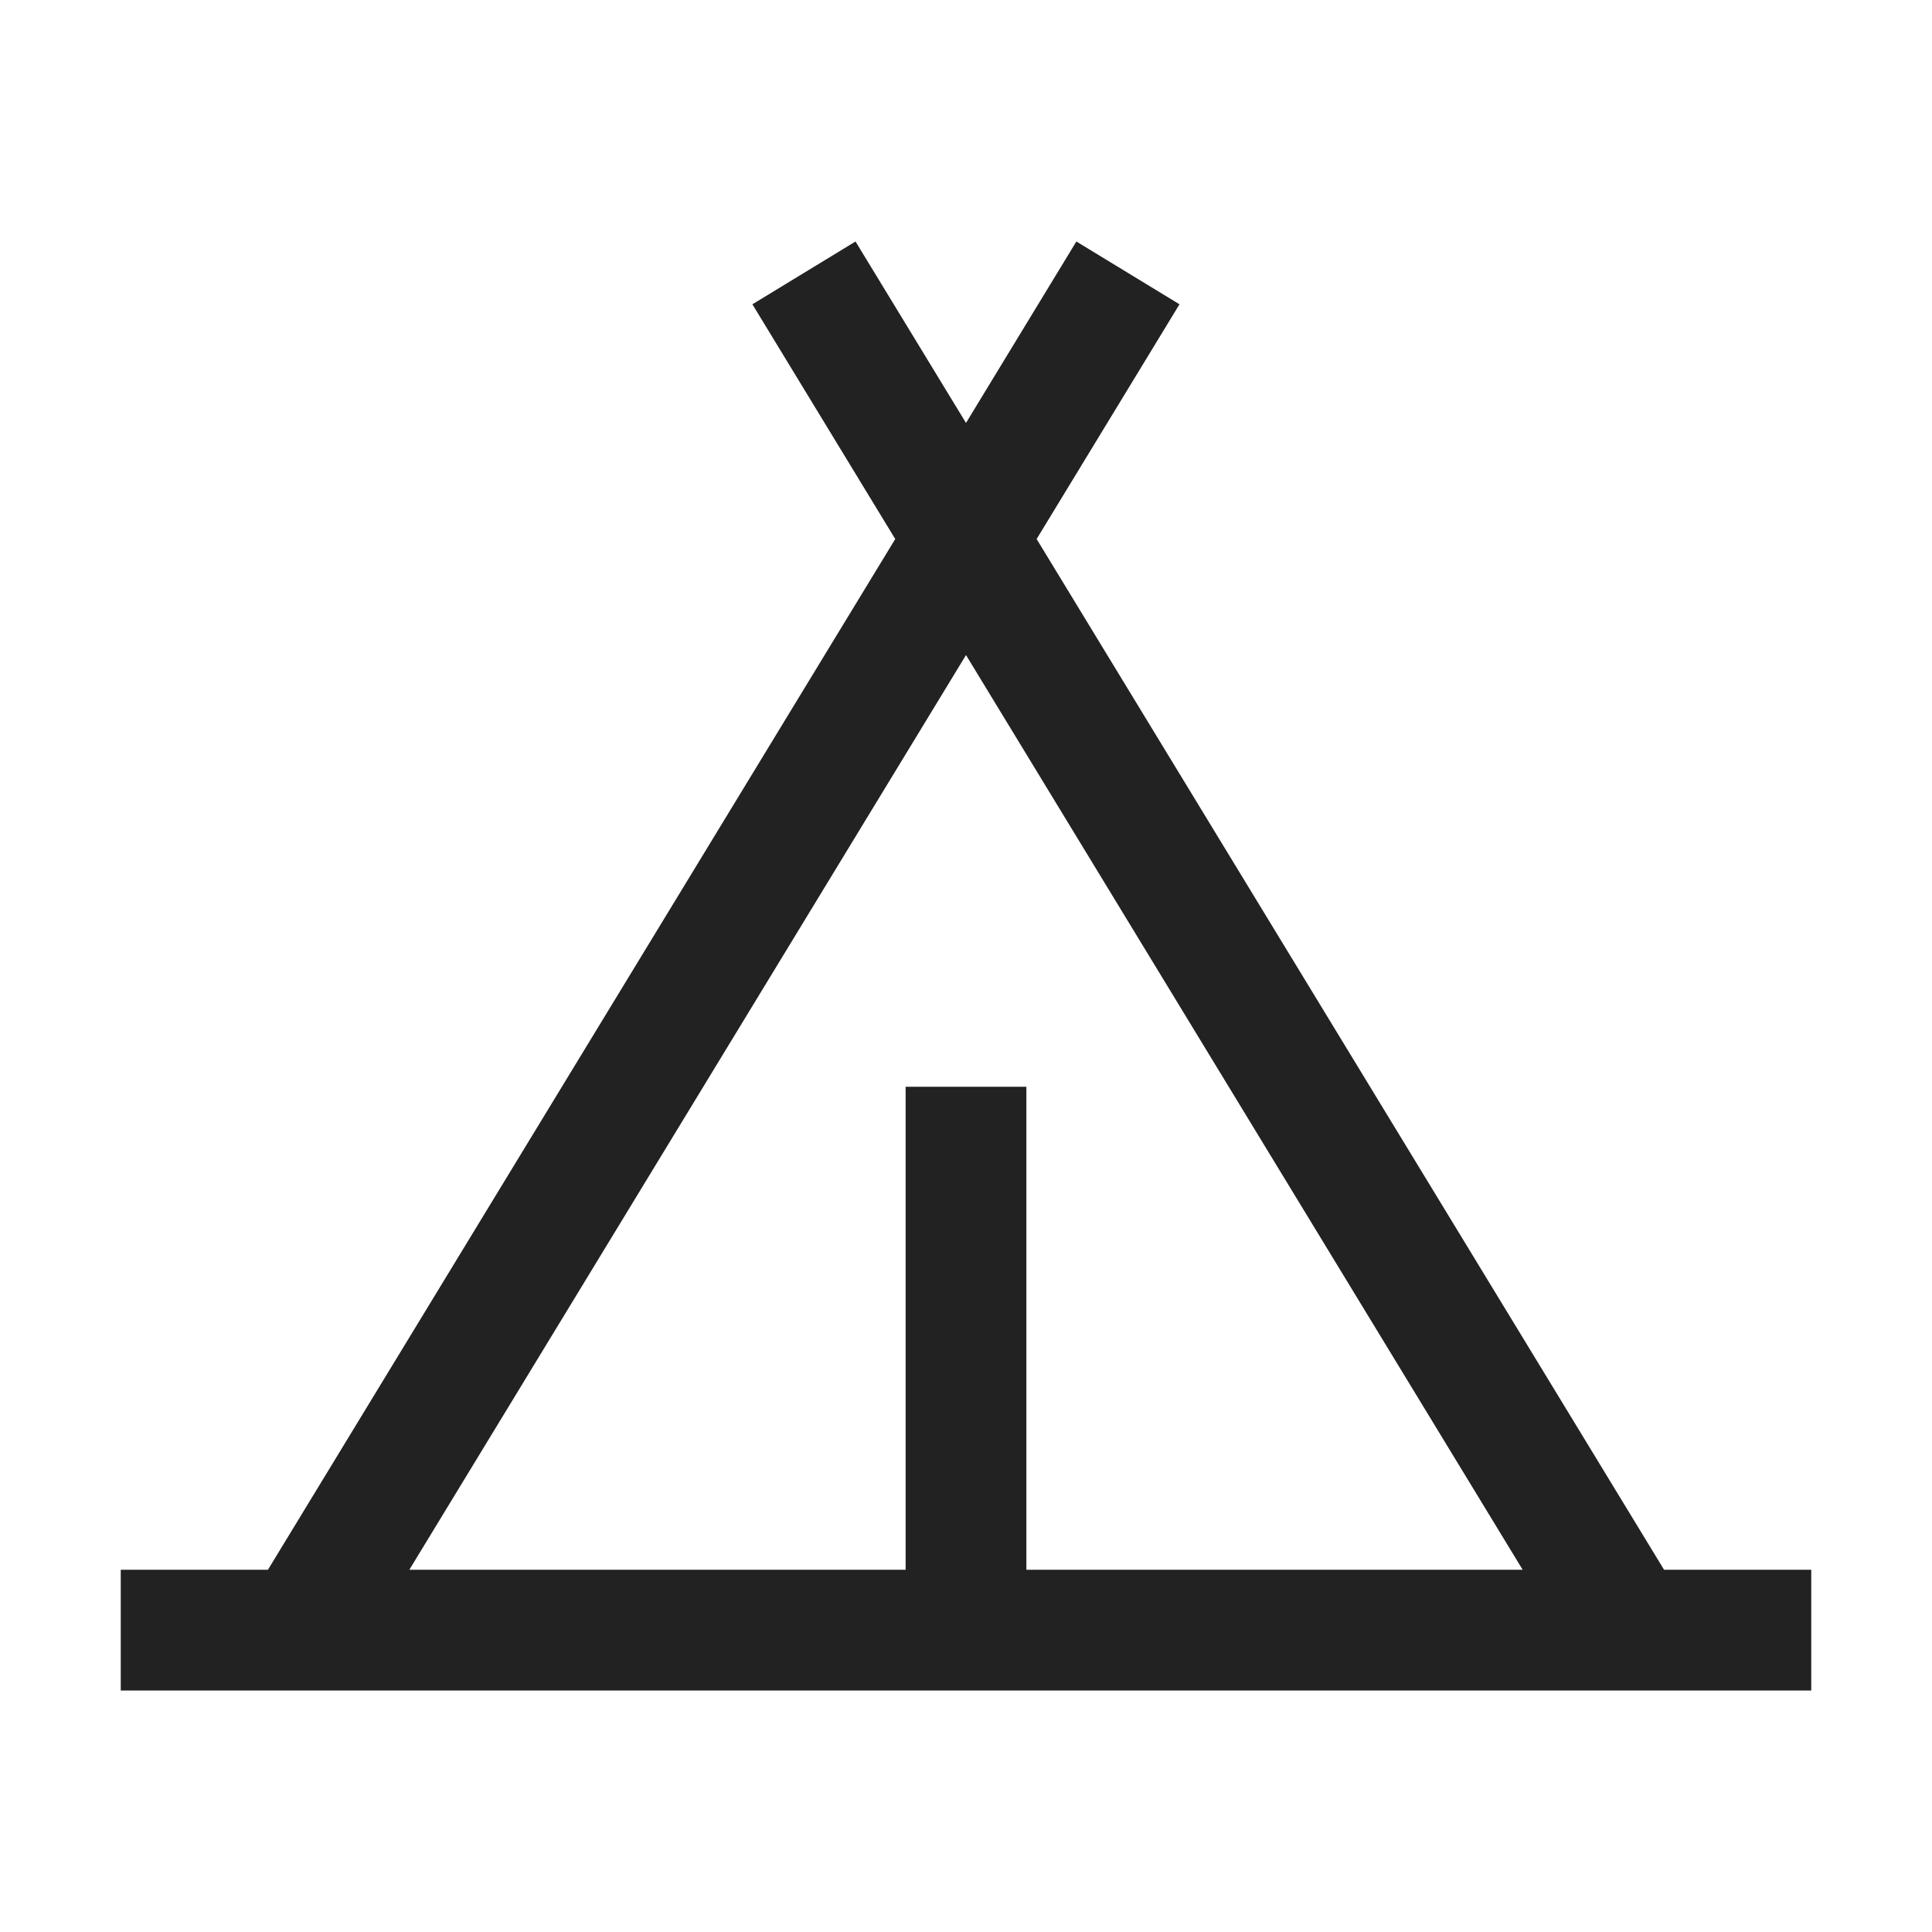
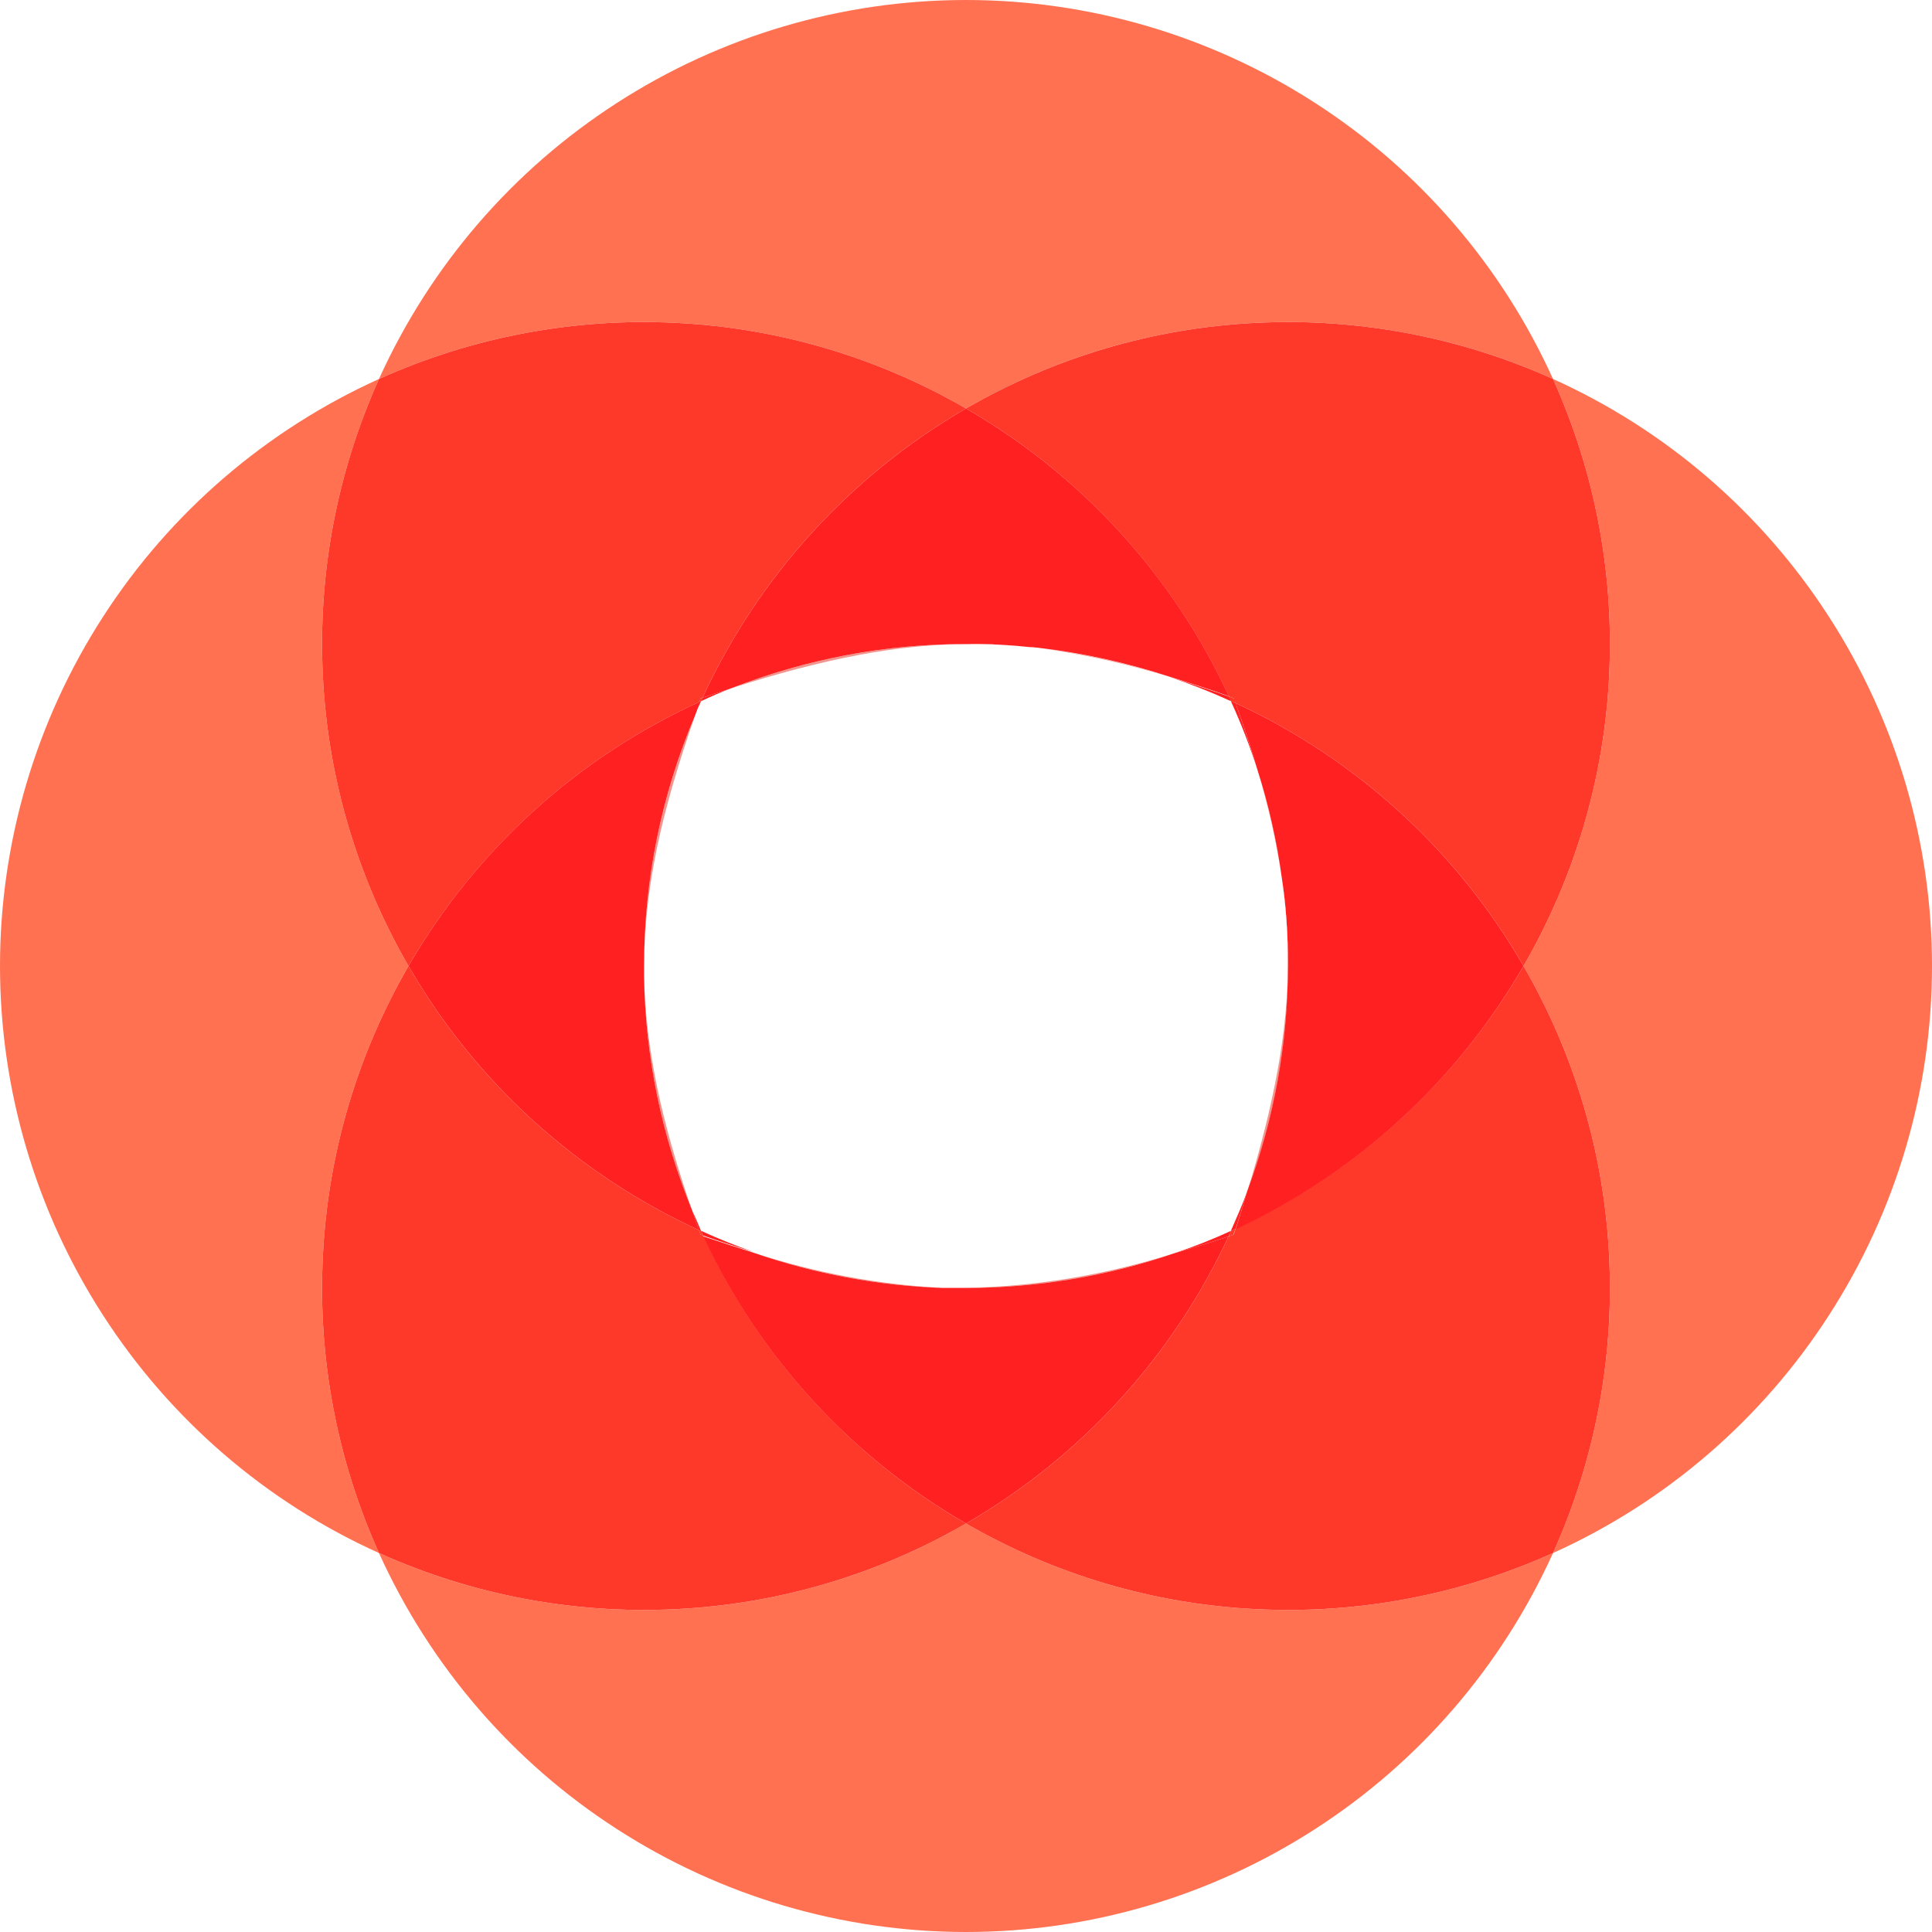
- <svg xmlns="http://www.w3.org/2000/svg" width="32" height="32" viewBox="0 0 32 32" fill="none">
-   <path fill-rule="evenodd" clip-rule="evenodd" d="M27.562 26L17.17 8.928l2.366-3.888L17.828 4L16 7.005L14.17 4l-1.708 1.04l2.366 3.888L4.438 26H2v2h28v-2zM16 10.85L25.22 26H17v-8h-2v8H6.78z" fill="#222" />
+ <svg xmlns="http://www.w3.org/2000/svg" width="32px" height="32px" viewBox="0 0 32 32" version="1.1">
+   <g id="surface1">
+     <path style=" stroke:none;fill-rule:nonzero;fill:rgb(100%,44.314%,31.765%);fill-opacity:1;" d="M 16 6.766 C 17.465 5.918 19.113 5.43 20.801 5.348 C 22.492 5.262 24.18 5.582 25.723 6.277 C 24.875 4.406 23.512 2.82 21.785 1.707 C 20.062 0.594 18.051 0 16 0 C 13.949 0 11.938 0.594 10.215 1.707 C 8.488 2.82 7.125 4.406 6.277 6.277 C 7.82 5.582 9.508 5.262 11.199 5.348 C 12.887 5.43 14.535 5.918 16 6.766 Z M 16 6.766 " />
+     <path style=" stroke:none;fill-rule:nonzero;fill:rgb(100%,44.314%,31.765%);fill-opacity:1;" d="M 16 25.234 C 14.535 26.082 12.887 26.57 11.199 26.652 C 9.508 26.738 7.82 26.418 6.277 25.723 C 7.125 27.594 8.488 29.18 10.215 30.293 C 11.938 31.406 13.949 32 16 32 C 18.051 32 20.062 31.406 21.785 30.293 C 23.512 29.18 24.875 27.594 25.723 25.723 C 24.18 26.418 22.492 26.738 20.801 26.652 C 19.113 26.57 17.465 26.082 16 25.234 Z M 16 25.234 " />
+     <path style=" stroke:none;fill-rule:nonzero;fill:rgb(100%,44.314%,31.765%);fill-opacity:1;" d="M 6.766 16 C 5.918 14.535 5.43 12.887 5.348 11.199 C 5.262 9.508 5.582 7.82 6.277 6.277 C 4.406 7.125 2.82 8.488 1.707 10.215 C 0.594 11.938 0 13.949 0 16 C 0 18.051 0.594 20.062 1.707 21.785 C 2.82 23.512 4.406 24.879 6.277 25.723 C 5.582 24.18 5.262 22.492 5.348 20.801 C 5.43 19.113 5.918 17.465 6.766 16 Z M 6.766 16 " />
+     <path style=" stroke:none;fill-rule:nonzero;fill:rgb(100%,22.353%,16.471%);fill-opacity:1;" d="M 6.766 16 C 7.879 14.078 9.562 12.547 11.586 11.625 L 11.602 11.566 L 11.637 11.555 C 12.562 9.547 14.086 7.875 16 6.766 C 14.535 5.918 12.887 5.43 11.199 5.348 C 9.508 5.262 7.82 5.582 6.277 6.277 C 5.582 7.82 5.262 9.508 5.348 11.199 C 5.43 12.887 5.918 14.535 6.766 16 Z M 6.766 16 " />
+     <path style=" stroke:none;fill-rule:nonzero;fill:rgb(100%,22.353%,16.471%);fill-opacity:1;" d="M 16 25.234 C 14.094 24.133 12.57 22.465 11.645 20.465 L 11.602 20.449 L 11.578 20.375 C 9.559 19.449 7.875 17.922 6.766 16 C 5.918 17.465 5.43 19.113 5.348 20.801 C 5.262 22.492 5.582 24.18 6.277 25.723 C 7.82 26.418 9.508 26.738 11.199 26.652 C 12.887 26.57 14.535 26.082 16 25.234 Z M 16 25.234 " />
+     <path style=" stroke:none;fill-rule:nonzero;fill:rgb(100%,12.941%,13.333%);fill-opacity:1;" d="M 10.668 16.18 C 10.668 16.125 10.668 16.07 10.668 16.016 L 10.668 16 C 10.668 14.566 10.957 13.152 11.52 11.832 C 11.543 11.762 11.566 11.695 11.594 11.621 C 9.566 12.543 7.879 14.074 6.766 16 C 7.875 17.922 9.559 19.449 11.578 20.375 C 11.535 20.262 11.5 20.16 11.465 20.051 C 10.961 18.82 10.688 17.508 10.668 16.18 Z M 10.668 16.18 " />
+     <path style=" stroke:none;fill-rule:nonzero;fill:rgb(100%,44.314%,31.765%);fill-opacity:1;" d="M 32 16 C 32 13.945 31.406 11.938 30.293 10.215 C 29.18 8.488 27.594 7.121 25.723 6.277 C 26.418 7.82 26.738 9.508 26.652 11.199 C 26.57 12.887 26.082 14.535 25.234 16 C 26.082 17.465 26.57 19.113 26.652 20.801 C 26.738 22.492 26.418 24.18 25.723 25.723 C 27.594 24.879 29.18 23.512 30.293 21.785 C 31.406 20.062 32 18.055 32 16 Z M 32 16 " />
+     <path style=" stroke:none;fill-rule:nonzero;fill:rgb(100%,22.353%,16.471%);fill-opacity:1;" d="M 16 6.766 C 17.91 7.867 19.43 9.535 20.355 11.535 L 20.434 11.566 C 20.434 11.594 20.453 11.617 20.465 11.645 C 22.465 12.57 24.133 14.09 25.234 16 C 26.082 14.535 26.57 12.887 26.652 11.199 C 26.738 9.508 26.418 7.82 25.723 6.277 C 24.18 5.582 22.492 5.262 20.801 5.348 C 19.113 5.43 17.465 5.918 16 6.766 Z M 16 6.766 " />
+     <path style=" stroke:none;fill-rule:nonzero;fill:rgb(100%,22.353%,16.471%);fill-opacity:1;" d="M 25.234 16 C 24.133 17.906 22.465 19.43 20.465 20.355 C 20.453 20.387 20.445 20.418 20.434 20.449 L 20.348 20.48 C 19.422 22.473 17.902 24.133 16 25.234 C 17.465 26.082 19.113 26.57 20.801 26.652 C 22.492 26.738 24.18 26.418 25.723 25.723 C 26.418 24.18 26.738 22.492 26.652 20.801 C 26.57 19.113 26.082 17.465 25.234 16 Z M 25.234 16 " />
+     <path style=" stroke:none;fill-rule:nonzero;fill:rgb(100%,12.941%,13.333%);fill-opacity:1;" d="M 20.465 11.645 C 20.605 12.035 20.727 12.406 20.832 12.766 C 21.016 13.344 21.148 13.934 21.23 14.535 C 21.301 15.004 21.332 15.473 21.332 15.945 C 21.332 15.965 21.332 15.98 21.332 16 C 21.332 17.27 21.105 18.531 20.66 19.723 C 20.598 19.938 20.535 20.148 20.465 20.363 C 22.465 19.434 24.133 17.91 25.234 16 C 24.133 14.09 22.465 12.57 20.465 11.645 Z M 20.465 11.645 " />
+     <path style=" stroke:none;fill-rule:nonzero;fill:rgb(100%,12.941%,13.333%);fill-opacity:1;" d="M 16 10.668 L 16.055 10.668 C 16.395 10.664 16.73 10.684 17.066 10.719 L 17.094 10.719 L 17.203 10.73 C 17.941 10.816 18.664 10.977 19.367 11.207 C 19.684 11.305 20.012 11.41 20.355 11.531 C 19.43 9.531 17.91 7.867 16 6.766 C 14.086 7.875 12.562 9.547 11.637 11.555 L 12.125 11.395 C 13.359 10.914 14.676 10.664 16 10.668 Z M 16 10.668 " />
+     <path style=" stroke:none;fill-rule:nonzero;fill:rgb(100%,12.941%,13.333%);fill-opacity:1;" d="M 16 21.332 L 15.988 21.332 C 15.863 21.332 15.742 21.332 15.617 21.332 C 14.551 21.297 13.492 21.098 12.484 20.75 C 12.215 20.664 11.938 20.574 11.645 20.477 C 12.574 22.473 14.094 24.133 16 25.234 C 17.902 24.133 19.422 22.473 20.348 20.48 C 20.039 20.582 19.746 20.672 19.461 20.754 C 18.348 21.137 17.176 21.332 16 21.332 Z M 16 21.332 " />
+     <path style=" stroke:none;fill-rule:nonzero;fill:rgb(89.804%,17.647%,12.157%);fill-opacity:0.502;" d="M 15.617 21.332 C 14.551 21.277 13.5 21.082 12.484 20.75 C 13.492 21.098 14.551 21.297 15.617 21.332 Z M 15.617 21.332 " />
+     <path style=" stroke:none;fill-rule:nonzero;fill:rgb(89.804%,17.647%,12.157%);fill-opacity:0.502;" d="M 11.465 20.055 C 10.957 18.582 10.695 17.379 10.668 16.18 C 10.688 17.512 10.961 18.824 11.465 20.055 Z M 11.465 20.055 " />
+     <path style=" stroke:none;fill-rule:nonzero;fill:rgb(89.804%,17.647%,12.157%);fill-opacity:0.502;" d="M 10.668 16 L 10.668 16.016 C 10.668 14.738 10.949 13.457 11.52 11.832 C 10.957 13.152 10.668 14.566 10.668 16 Z M 10.668 16 " />
+     <path style=" stroke:none;fill-rule:nonzero;fill:rgb(89.804%,17.647%,12.157%);fill-opacity:0.502;" d="M 16 21.332 C 17.176 21.332 18.348 21.137 19.461 20.754 C 18.336 21.113 17.168 21.309 15.988 21.332 Z M 16 21.332 " />
+     <path style=" stroke:none;fill-rule:nonzero;fill:rgb(89.804%,17.647%,12.157%);fill-opacity:0.502;" d="M 17.203 10.734 C 17.938 10.832 18.66 10.992 19.367 11.211 C 18.664 10.98 17.941 10.82 17.203 10.734 Z M 17.203 10.734 " />
+     <path style=" stroke:none;fill-rule:nonzero;fill:rgb(89.804%,17.647%,12.157%);fill-opacity:0.502;" d="M 16 10.668 C 14.676 10.664 13.359 10.914 12.125 11.395 C 13.637 10.914 14.859 10.668 16.055 10.668 Z M 16 10.668 " />
+     <path style=" stroke:none;fill-rule:nonzero;fill:rgb(89.804%,17.647%,12.157%);fill-opacity:0.502;" d="M 20.832 12.766 C 21.008 13.344 21.141 13.938 21.23 14.535 C 21.148 13.934 21.016 13.344 20.832 12.766 Z M 20.832 12.766 " />
+     <path style=" stroke:none;fill-rule:nonzero;fill:rgb(89.804%,17.647%,12.157%);fill-opacity:0.502;" d="M 21.332 16 C 21.332 15.98 21.332 15.965 21.332 15.945 C 21.332 17.094 21.102 18.277 20.664 19.723 C 21.109 18.531 21.336 17.27 21.332 16 Z M 21.332 16 " />
+     <path style=" stroke:none;fill-rule:nonzero;fill:rgb(100%,22.353%,16.471%);fill-opacity:1;" d="M 11.637 11.555 L 11.602 11.566 L 11.586 11.625 L 11.613 11.613 Z M 11.637 11.555 " />
+     <path style=" stroke:none;fill-rule:nonzero;fill:rgb(100%,22.353%,16.471%);fill-opacity:1;" d="M 11.578 20.375 L 11.602 20.449 L 11.645 20.465 L 11.613 20.387 Z M 11.578 20.375 " />
+     <path style=" stroke:none;fill-rule:nonzero;fill:rgb(100%,12.941%,13.333%);fill-opacity:1;" d="M 11.613 11.613 L 11.586 11.625 C 11.559 11.695 11.535 11.762 11.512 11.836 C 11.543 11.758 11.578 11.688 11.613 11.613 Z M 11.613 11.613 " />
+     <path style=" stroke:none;fill-rule:nonzero;fill:rgb(100%,12.941%,13.333%);fill-opacity:1;" d="M 11.465 20.055 C 11.5 20.16 11.535 20.266 11.578 20.379 L 11.613 20.391 C 11.559 20.266 11.52 20.164 11.465 20.055 Z M 11.465 20.055 " />
+     <path style=" stroke:none;fill-rule:nonzero;fill:rgb(100%,22.353%,16.471%);fill-opacity:1;" d="M 20.465 11.645 C 20.465 11.617 20.445 11.594 20.434 11.566 L 20.355 11.535 C 20.367 11.562 20.379 11.586 20.387 11.613 Z M 20.465 11.645 " />
+     <path style=" stroke:none;fill-rule:nonzero;fill:rgb(100%,22.353%,16.471%);fill-opacity:1;" d="M 20.348 20.48 L 20.434 20.449 C 20.434 20.418 20.453 20.387 20.465 20.355 L 20.387 20.387 Z M 20.348 20.48 " />
+     <path style=" stroke:none;fill-rule:nonzero;fill:rgb(100%,100%,100%);fill-opacity:1;" d="M 21.23 14.535 C 21.297 15.004 21.328 15.473 21.332 15.945 C 21.332 15.473 21.301 15.004 21.23 14.535 Z M 21.23 14.535 " />
+     <path style=" stroke:none;fill-rule:nonzero;fill:rgb(100%,12.941%,13.333%);fill-opacity:1;" d="M 20.832 12.766 C 20.727 12.406 20.602 12.035 20.465 11.645 L 20.387 11.613 C 20.559 11.988 20.707 12.371 20.832 12.766 Z M 20.832 12.766 " />
+     <path style=" stroke:none;fill-rule:nonzero;fill:rgb(100%,12.941%,13.333%);fill-opacity:1;" d="M 20.387 20.387 L 20.465 20.355 C 20.535 20.141 20.602 19.926 20.664 19.715 C 20.582 19.949 20.48 20.172 20.387 20.387 Z M 20.387 20.387 " />
+     <path style=" stroke:none;fill-rule:nonzero;fill:rgb(100%,12.941%,13.333%);fill-opacity:1;" d="M 12.125 11.395 L 11.637 11.555 L 11.613 11.613 C 11.781 11.535 11.945 11.461 12.125 11.395 Z M 12.125 11.395 " />
+     <path style=" stroke:none;fill-rule:nonzero;fill:rgb(100%,12.941%,13.333%);fill-opacity:1;" d="M 20.387 11.613 C 20.387 11.586 20.367 11.562 20.355 11.535 C 20.012 11.418 19.684 11.309 19.367 11.211 C 19.715 11.328 20.055 11.461 20.387 11.613 Z M 20.387 11.613 " />
+     <path style=" stroke:none;fill-rule:nonzero;fill:rgb(100%,100%,100%);fill-opacity:1;" d="M 16.055 10.668 C 16.395 10.668 16.73 10.684 17.066 10.719 C 16.73 10.684 16.395 10.664 16.055 10.668 Z M 16.055 10.668 " />
+     <path style=" stroke:none;fill-rule:nonzero;fill:rgb(100%,100%,100%);fill-opacity:1;" d="M 17.094 10.723 C 17.129 10.723 17.168 10.734 17.203 10.734 Z M 17.094 10.723 " />
+     <path style=" stroke:none;fill-rule:nonzero;fill:rgb(100%,12.941%,13.333%);fill-opacity:1;" d="M 19.461 20.754 C 19.746 20.672 20.039 20.582 20.348 20.48 L 20.387 20.387 C 20.086 20.527 19.777 20.648 19.461 20.754 Z M 19.461 20.754 " />
+     <path style=" stroke:none;fill-rule:nonzero;fill:rgb(100%,12.941%,13.333%);fill-opacity:1;" d="M 11.613 20.387 L 11.645 20.465 C 11.938 20.566 12.215 20.656 12.484 20.738 C 12.188 20.633 11.895 20.516 11.613 20.387 Z M 11.613 20.387 " />
+   </g>
</svg>
